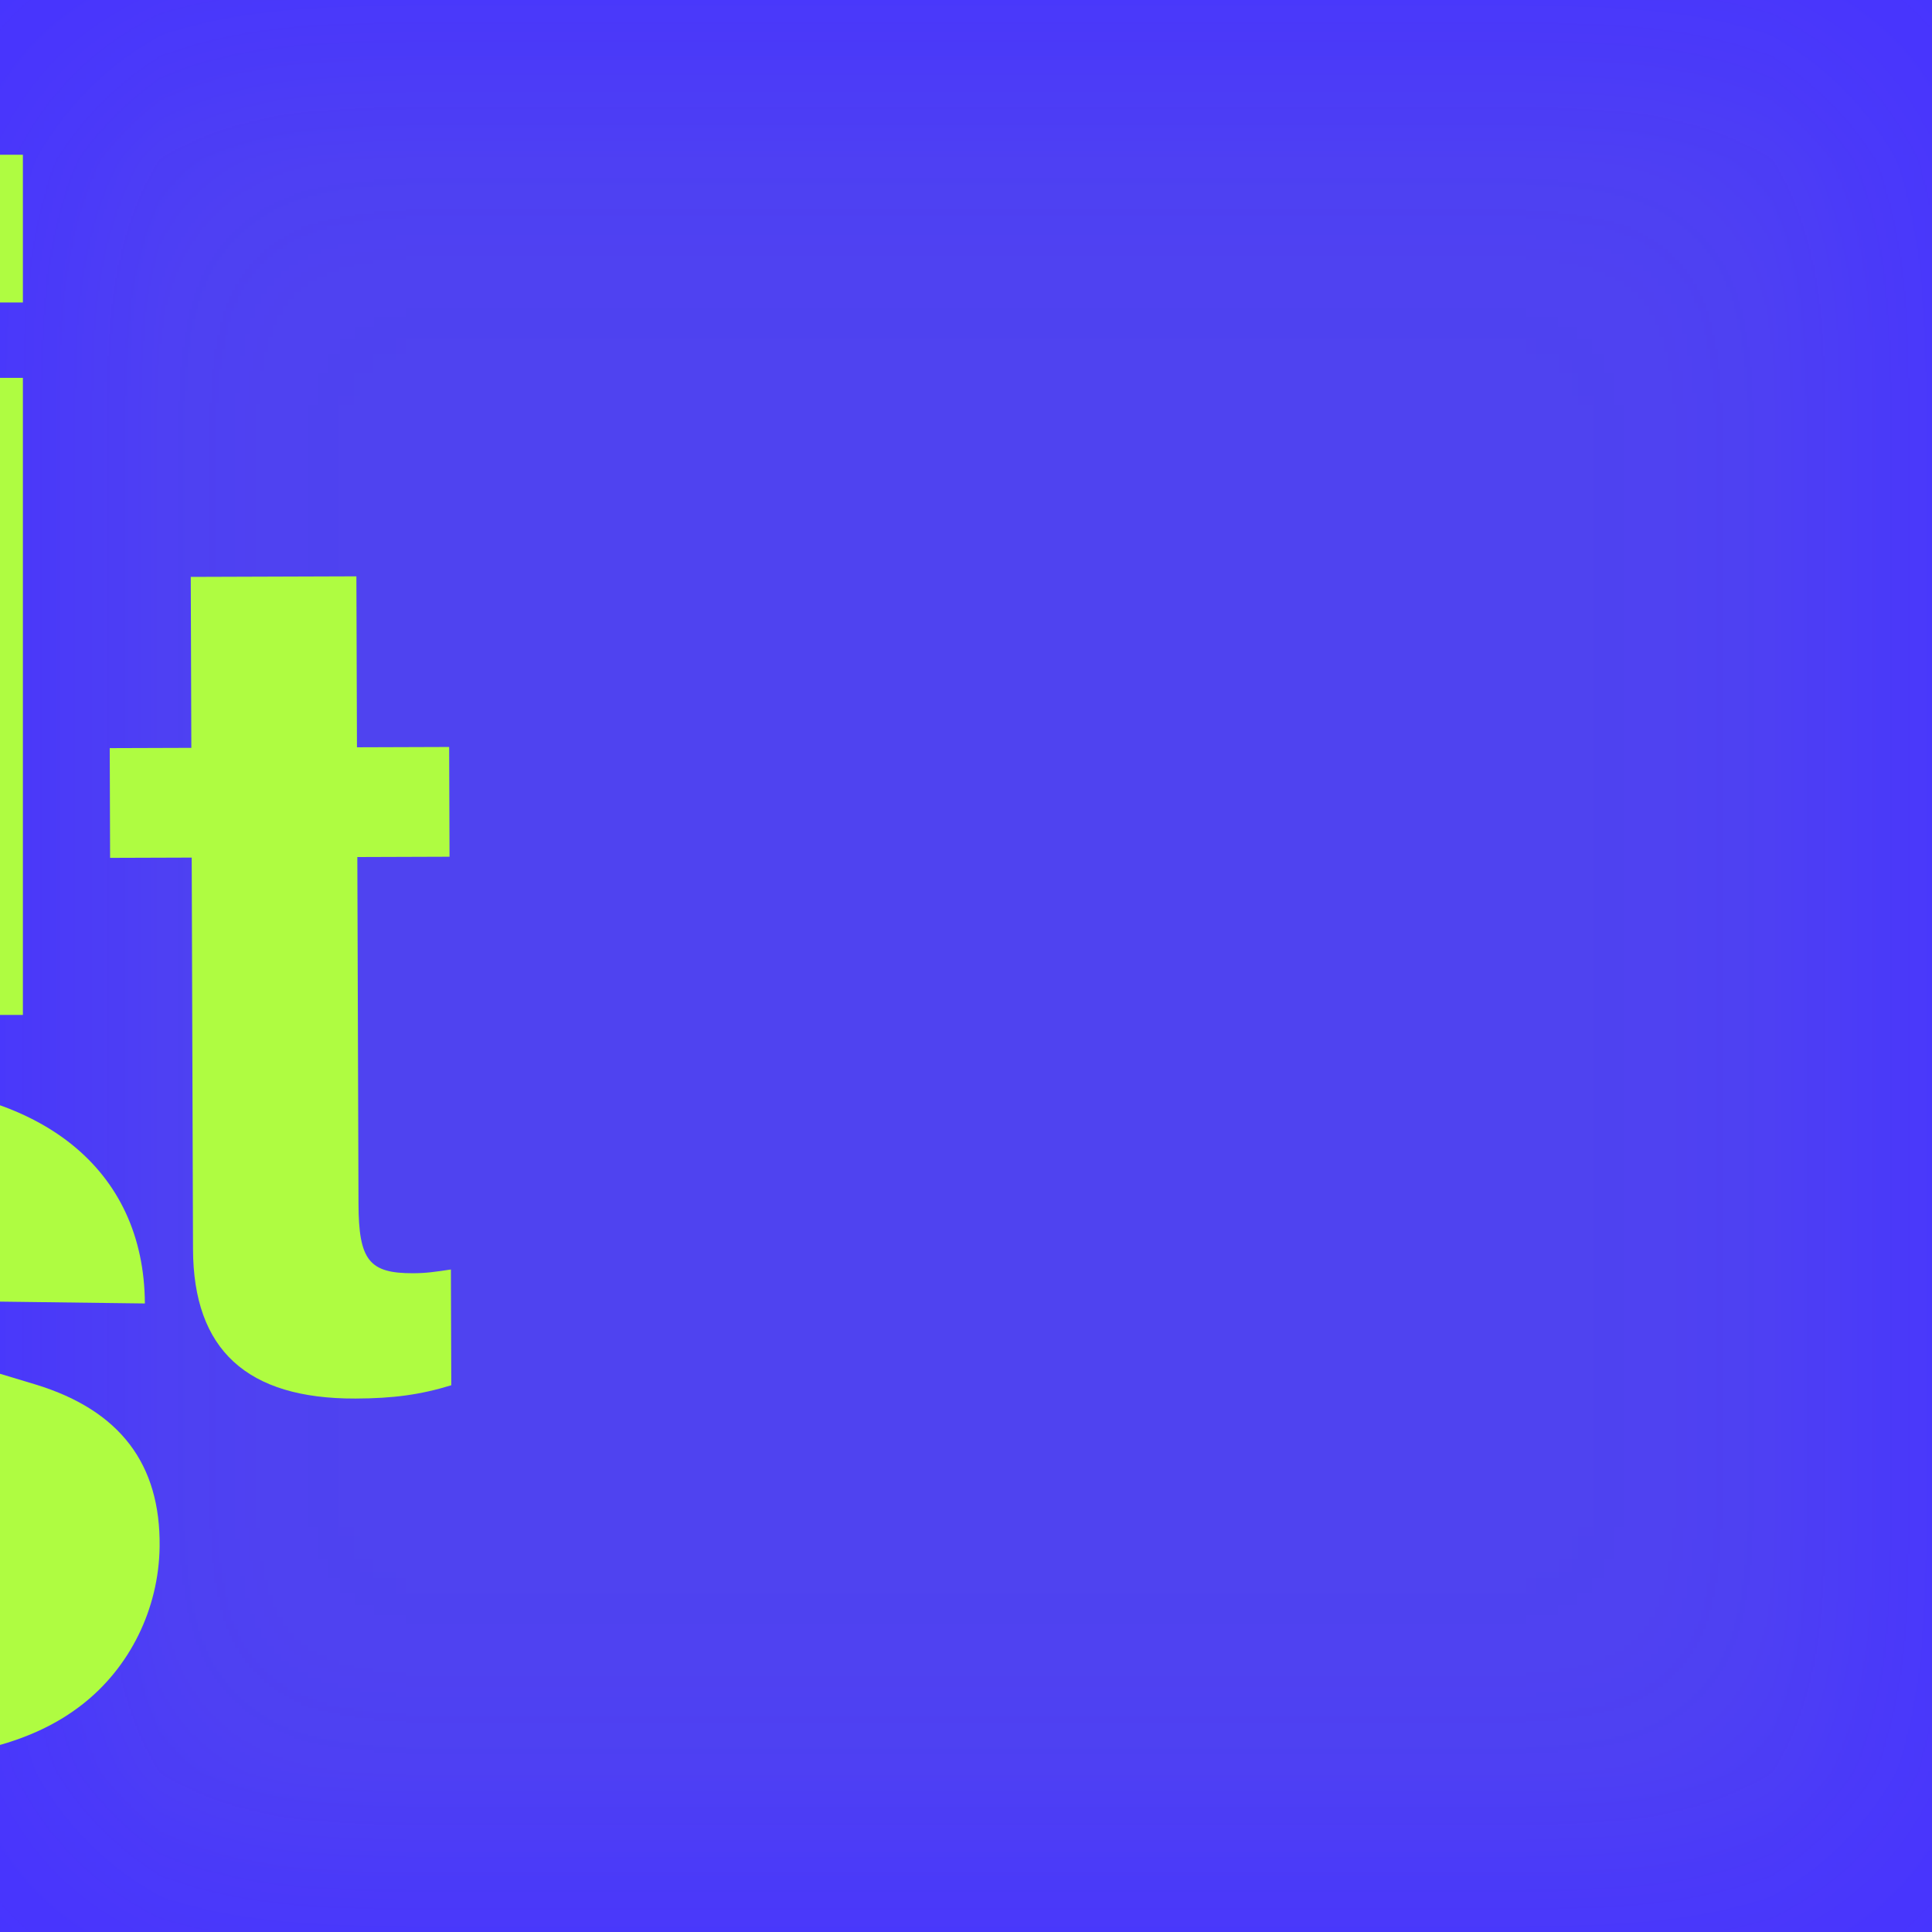
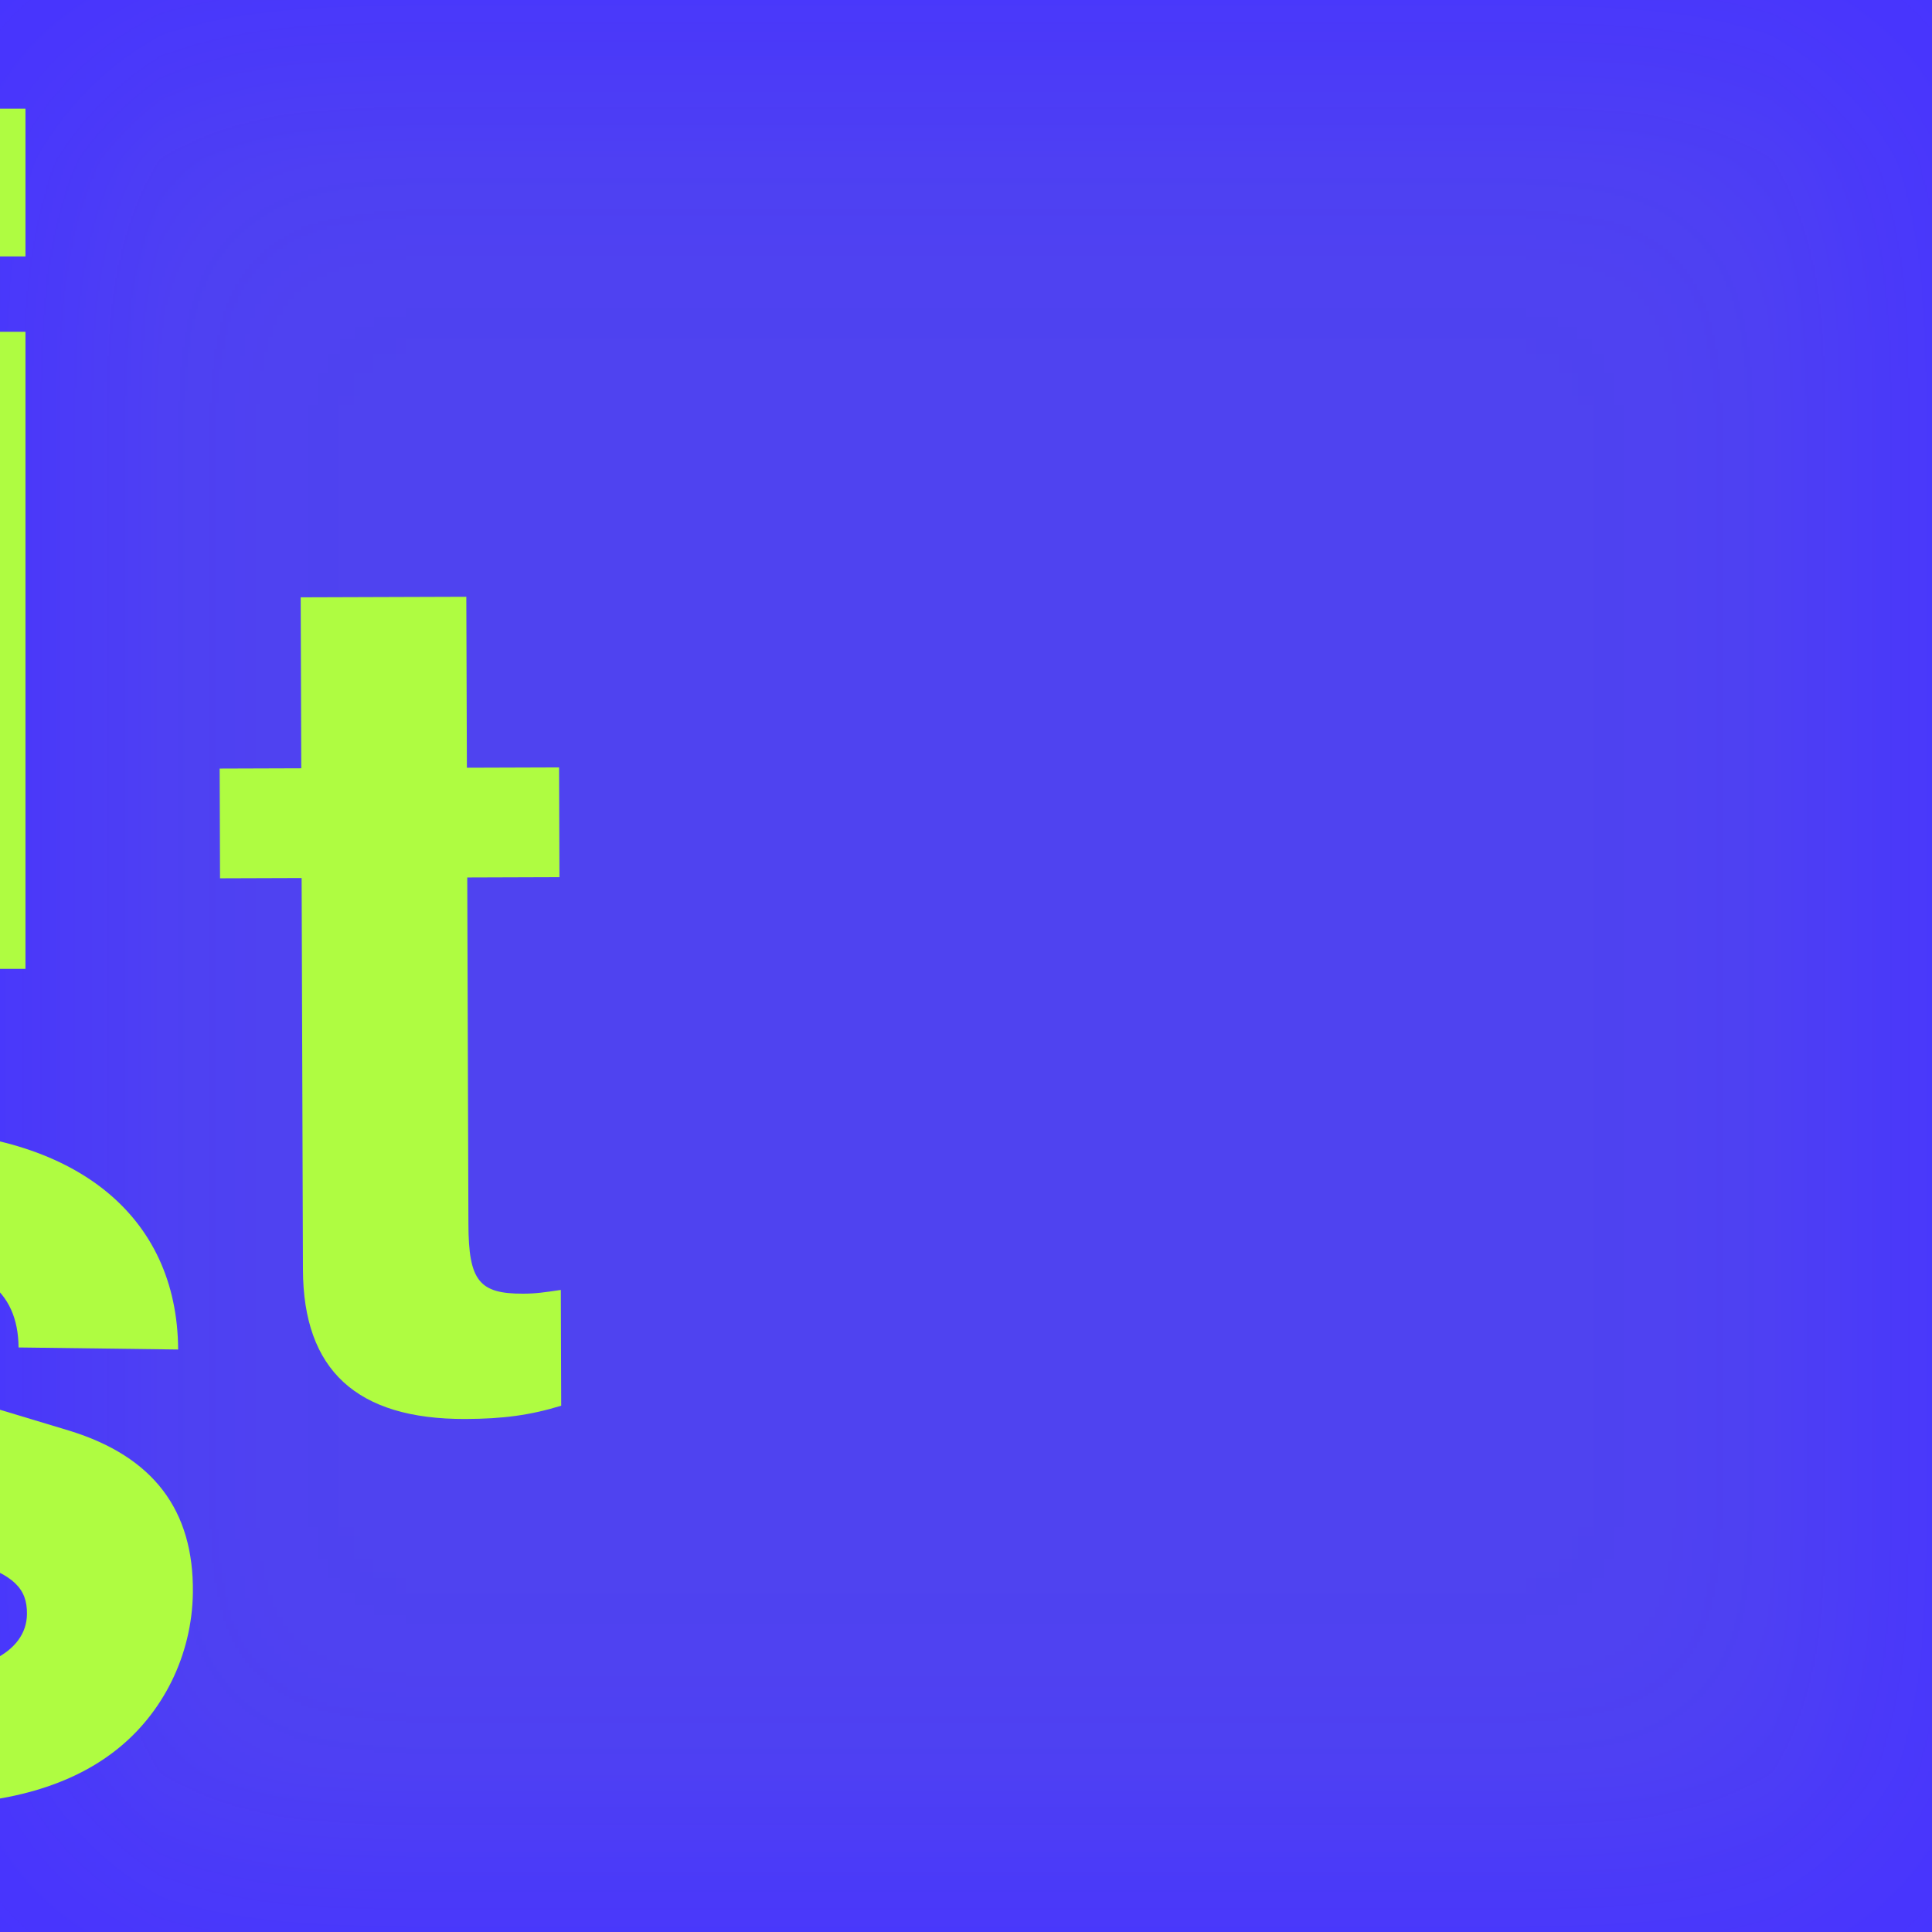
<svg xmlns="http://www.w3.org/2000/svg" width="100mm" height="100mm" viewBox="0 0 100 100" version="1.1" id="svg1">
  <defs id="defs1">
    <rect x="211.561" y="153.486" width="196.351" height="193.586" id="rect1" />
    <filter style="color-interpolation-filters:sRGB" id="filter31" x="-0.17" y="-0.173" width="1.339" height="1.347">
      <feGaussianBlur stdDeviation="8.788" id="feGaussianBlur31" />
    </filter>
    <rect x="211.561" y="153.486" width="196.351" height="193.586" id="rect1-7" />
  </defs>
  <g id="layer1">
    <rect style="opacity:1;fill:#4733ff;fill-opacity:1;stroke:none;stroke-width:0.565;stroke-linecap:square;stroke-dasharray:none;stroke-opacity:1" id="rect23" width="118.824" height="128.116" x="-9.67" y="-15.287" />
    <rect style="opacity:0.08;fill:#affc41;fill-opacity:1;stroke:none;stroke-width:0.565;stroke-linecap:square;stroke-dasharray:none;stroke-opacity:1;filter:url(#filter31)" id="rect31" width="124.354" height="121.708" x="-13.494" y="-10.583" />
    <text xml:space="preserve" transform="matrix(0.1879894,0,0,0.1879894,-80.3702,-28.6546)" id="text1" style="font-style:normal;font-variant:normal;font-weight:bold;font-stretch:normal;font-size:13.198px;line-height:normal;font-family:'Nimbus Sans L';-inkscape-font-specification:'Nimbus Sans L Bold';text-align:center;text-decoration-color:#000000;writing-mode:lr-tb;direction:ltr;white-space:pre;shape-inside:url(#rect1);display:inline;fill:#4733ff;stroke:#4733ff;stroke-width:1.407;stroke-linejoin:bevel" />
    <text xml:space="preserve" transform="matrix(0.1976824,0,0,0.1976824,-14.32604,-12.71941)" id="text1-3" style="font-style:normal;font-variant:normal;font-weight:bold;font-stretch:normal;font-size:13.198px;line-height:normal;font-family:'Nimbus Sans L';-inkscape-font-specification:'Nimbus Sans L Bold';text-align:center;text-decoration-color:#000000;writing-mode:lr-tb;direction:ltr;white-space:pre;shape-inside:url(#rect1-7);display:inline;fill:#4733ff;stroke:#4733ff;stroke-width:1.338;stroke-linejoin:bevel" />
-     <g id="g1" transform="translate(0,-1.5206415e-5)">
-       <text xml:space="preserve" style="font-style:normal;font-variant:normal;font-weight:bold;font-stretch:normal;font-size:61.144px;line-height:normal;font-family:'Nimbus Sans L';-inkscape-font-specification:'Nimbus Sans L, Bold';font-variant-ligatures:normal;font-variant-caps:normal;font-variant-numeric:normal;font-variant-east-asian:normal;text-align:center;text-decoration-color:#000000;writing-mode:lr-tb;direction:ltr;text-anchor:middle;fill:#affc41;fill-opacity:1;stroke:none;stroke-width:0.265;stroke-linejoin:bevel;stroke-opacity:1" x="32.578" y="58.54" id="text2" transform="matrix(1.001176,-0.01056672,0.01054072,0.9987142,0,0)">
-         <tspan id="tspan2" style="font-style:normal;font-variant:normal;font-weight:bold;font-stretch:normal;font-size:61.144px;font-family:'Nimbus Sans L';-inkscape-font-specification:'Nimbus Sans L, Bold';font-variant-ligatures:normal;font-variant-caps:normal;font-variant-numeric:normal;font-variant-east-asian:normal;fill:#affc41;fill-opacity:1;stroke:none;stroke-width:0.265;stroke-opacity:1" x="32.578" y="58.54">é</tspan>
+     <g id="g1" transform="translate(1.455212,0.2645822)">
+       <text xml:space="preserve" style="font-style:normal;font-variant:normal;font-weight:bold;font-stretch:normal;font-size:61.144px;line-height:normal;font-family:'Nimbus Sans L';-inkscape-font-specification:'Nimbus Sans L, Bold';font-variant-ligatures:normal;font-variant-caps:normal;font-variant-numeric:normal;font-variant-east-asian:normal;text-align:center;text-decoration-color:#000000;writing-mode:lr-tb;direction:ltr;text-anchor:middle;fill:#affc41;fill-opacity:1;stroke:none;stroke-width:0.265;stroke-linejoin:bevel;stroke-opacity:1" x="25.432" y="59.524" id="text2" transform="matrix(1.001176,-0.01056672,0.01054072,0.9987142,0,0)">
+         <tspan id="tspan2" style="font-style:normal;font-variant:normal;font-weight:bold;font-stretch:normal;font-size:61.144px;font-family:'Nimbus Sans L';-inkscape-font-specification:'Nimbus Sans L, Bold';font-variant-ligatures:normal;font-variant-caps:normal;font-variant-numeric:normal;font-variant-east-asian:normal;fill:#affc41;fill-opacity:1;stroke:none;stroke-width:0.265;stroke-opacity:1" x="25.432" y="59.524">é</tspan>
      </text>
-       <text xml:space="preserve" style="font-style:normal;font-variant:normal;font-weight:bold;font-stretch:normal;font-size:61.144px;line-height:normal;font-family:'Nimbus Sans L';-inkscape-font-specification:'Nimbus Sans L, Bold';font-variant-ligatures:normal;font-variant-caps:normal;font-variant-numeric:normal;font-variant-east-asian:normal;text-align:center;text-decoration-color:#000000;writing-mode:lr-tb;direction:ltr;text-anchor:middle;fill:#affc41;fill-opacity:1;stroke:none;stroke-width:0.265;stroke-linejoin:bevel;stroke-opacity:1" x="74.358" y="71.133" id="text5" transform="matrix(1.001226,-0.00335437,0.00334613,0.9987643,0,0)">
-         <tspan id="tspan5" style="font-style:normal;font-variant:normal;font-weight:bold;font-stretch:normal;font-size:61.144px;font-family:'Nimbus Sans L';-inkscape-font-specification:'Nimbus Sans L, Bold';font-variant-ligatures:normal;font-variant-caps:normal;font-variant-numeric:normal;font-variant-east-asian:normal;fill:#affc41;fill-opacity:1;stroke:none;stroke-width:0.265;stroke-opacity:1" x="74.358" y="71.133">t</tspan>
+       <text xml:space="preserve" style="font-style:normal;font-variant:normal;font-weight:bold;font-stretch:normal;font-size:61.144px;line-height:normal;font-family:'Nimbus Sans L';-inkscape-font-specification:'Nimbus Sans L, Bold';font-variant-ligatures:normal;font-variant-caps:normal;font-variant-numeric:normal;font-variant-east-asian:normal;text-align:center;text-decoration-color:#000000;writing-mode:lr-tb;direction:ltr;text-anchor:middle;fill:#affc41;fill-opacity:1;stroke:none;stroke-width:0.265;stroke-linejoin:bevel;stroke-opacity:1" x="78.584" y="71.942" id="text5" transform="matrix(1.001226,-0.00335437,0.00334613,0.9987643,0,0)">
+         <tspan id="tspan5" style="font-style:normal;font-variant:normal;font-weight:bold;font-stretch:normal;font-size:61.144px;font-family:'Nimbus Sans L';-inkscape-font-specification:'Nimbus Sans L, Bold';font-variant-ligatures:normal;font-variant-caps:normal;font-variant-numeric:normal;font-variant-east-asian:normal;fill:#affc41;fill-opacity:1;stroke:none;stroke-width:0.265;stroke-opacity:1" x="78.584" y="71.942">t</tspan>
      </text>
-       <text xml:space="preserve" style="font-style:normal;font-variant:normal;font-weight:bold;font-stretch:normal;font-size:61.145px;line-height:normal;font-family:'Nimbus Sans L';-inkscape-font-specification:'Nimbus Sans L, Bold';font-variant-ligatures:normal;font-variant-caps:normal;font-variant-numeric:normal;font-variant-east-asian:normal;text-align:center;text-decoration-color:#000000;writing-mode:lr-tb;direction:ltr;text-anchor:middle;fill:#affc41;fill-opacity:1;stroke:none;stroke-width:0.265;stroke-linejoin:bevel;stroke-opacity:1" x="56.519" y="52.596" id="text3" transform="scale(1.001232,0.9987698)">
-         <tspan id="tspan3" style="font-style:normal;font-variant:normal;font-weight:bold;font-stretch:normal;font-size:61.145px;font-family:'Nimbus Sans L';-inkscape-font-specification:'Nimbus Sans L, Bold';font-variant-ligatures:normal;font-variant-caps:normal;font-variant-numeric:normal;font-variant-east-asian:normal;fill:#affc41;fill-opacity:1;stroke:none;stroke-width:0.265;stroke-opacity:1" x="56.519" y="52.596">i</tspan>
+       <text xml:space="preserve" style="font-style:normal;font-variant:normal;font-weight:bold;font-stretch:normal;font-size:61.145px;line-height:normal;font-family:'Nimbus Sans L';-inkscape-font-specification:'Nimbus Sans L, Bold';font-variant-ligatures:normal;font-variant-caps:normal;font-variant-numeric:normal;font-variant-east-asian:normal;text-align:center;text-decoration-color:#000000;writing-mode:lr-tb;direction:ltr;text-anchor:middle;fill:#affc41;fill-opacity:1;stroke:none;stroke-width:0.265;stroke-linejoin:bevel;stroke-opacity:1" x="55.198" y="49.947" id="text3" transform="scale(1.001232,0.9987698)">
+         <tspan id="tspan3" style="font-style:normal;font-variant:normal;font-weight:bold;font-stretch:normal;font-size:61.145px;font-family:'Nimbus Sans L';-inkscape-font-specification:'Nimbus Sans L, Bold';font-variant-ligatures:normal;font-variant-caps:normal;font-variant-numeric:normal;font-variant-east-asian:normal;fill:#affc41;fill-opacity:1;stroke:none;stroke-width:0.265;stroke-opacity:1" x="55.198" y="49.947">i</tspan>
      </text>
-       <text xml:space="preserve" style="font-style:normal;font-variant:normal;font-weight:bold;font-stretch:normal;font-size:61.145px;line-height:normal;font-family:'Nimbus Sans L';-inkscape-font-specification:'Nimbus Sans L, Bold';font-variant-ligatures:normal;font-variant-caps:normal;font-variant-numeric:normal;font-variant-east-asian:normal;text-align:center;text-decoration-color:#000000;writing-mode:lr-tb;direction:ltr;text-anchor:middle;fill:#affc41;fill-opacity:1;stroke:none;stroke-width:0.265;stroke-linejoin:bevel;stroke-dasharray:none;stroke-opacity:1" x="53.964" y="89.825" id="text4" transform="matrix(1.00115,0.01275692,-0.01272555,0.9986888,0,0)">
-         <tspan id="tspan4" style="font-style:normal;font-variant:normal;font-weight:bold;font-stretch:normal;font-size:61.145px;font-family:'Nimbus Sans L';-inkscape-font-specification:'Nimbus Sans L, Bold';font-variant-ligatures:normal;font-variant-caps:normal;font-variant-numeric:normal;font-variant-east-asian:normal;fill:#affc41;fill-opacity:1;stroke:none;stroke-width:0.265;stroke-dasharray:none;stroke-opacity:1" x="53.964" y="89.825">s</tspan>
+       <text xml:space="preserve" style="font-style:normal;font-variant:normal;font-weight:bold;font-stretch:normal;font-size:61.145px;line-height:normal;font-family:'Nimbus Sans L';-inkscape-font-specification:'Nimbus Sans L, Bold';font-variant-ligatures:normal;font-variant-caps:normal;font-variant-numeric:normal;font-variant-east-asian:normal;text-align:center;text-decoration-color:#000000;writing-mode:lr-tb;direction:ltr;text-anchor:middle;fill:#affc41;fill-opacity:1;stroke:none;stroke-width:0.265;stroke-linejoin:bevel;stroke-dasharray:none;stroke-opacity:1" x="54.256" y="91.94" id="text4" transform="matrix(1.00115,0.01275692,-0.01272555,0.9986888,0,0)">
+         <tspan id="tspan4" style="font-style:normal;font-variant:normal;font-weight:bold;font-stretch:normal;font-size:61.145px;font-family:'Nimbus Sans L';-inkscape-font-specification:'Nimbus Sans L, Bold';font-variant-ligatures:normal;font-variant-caps:normal;font-variant-numeric:normal;font-variant-east-asian:normal;fill:#affc41;fill-opacity:1;stroke:none;stroke-width:0.265;stroke-dasharray:none;stroke-opacity:1" x="54.256" y="91.94">s</tspan>
      </text>
    </g>
  </g>
</svg>
